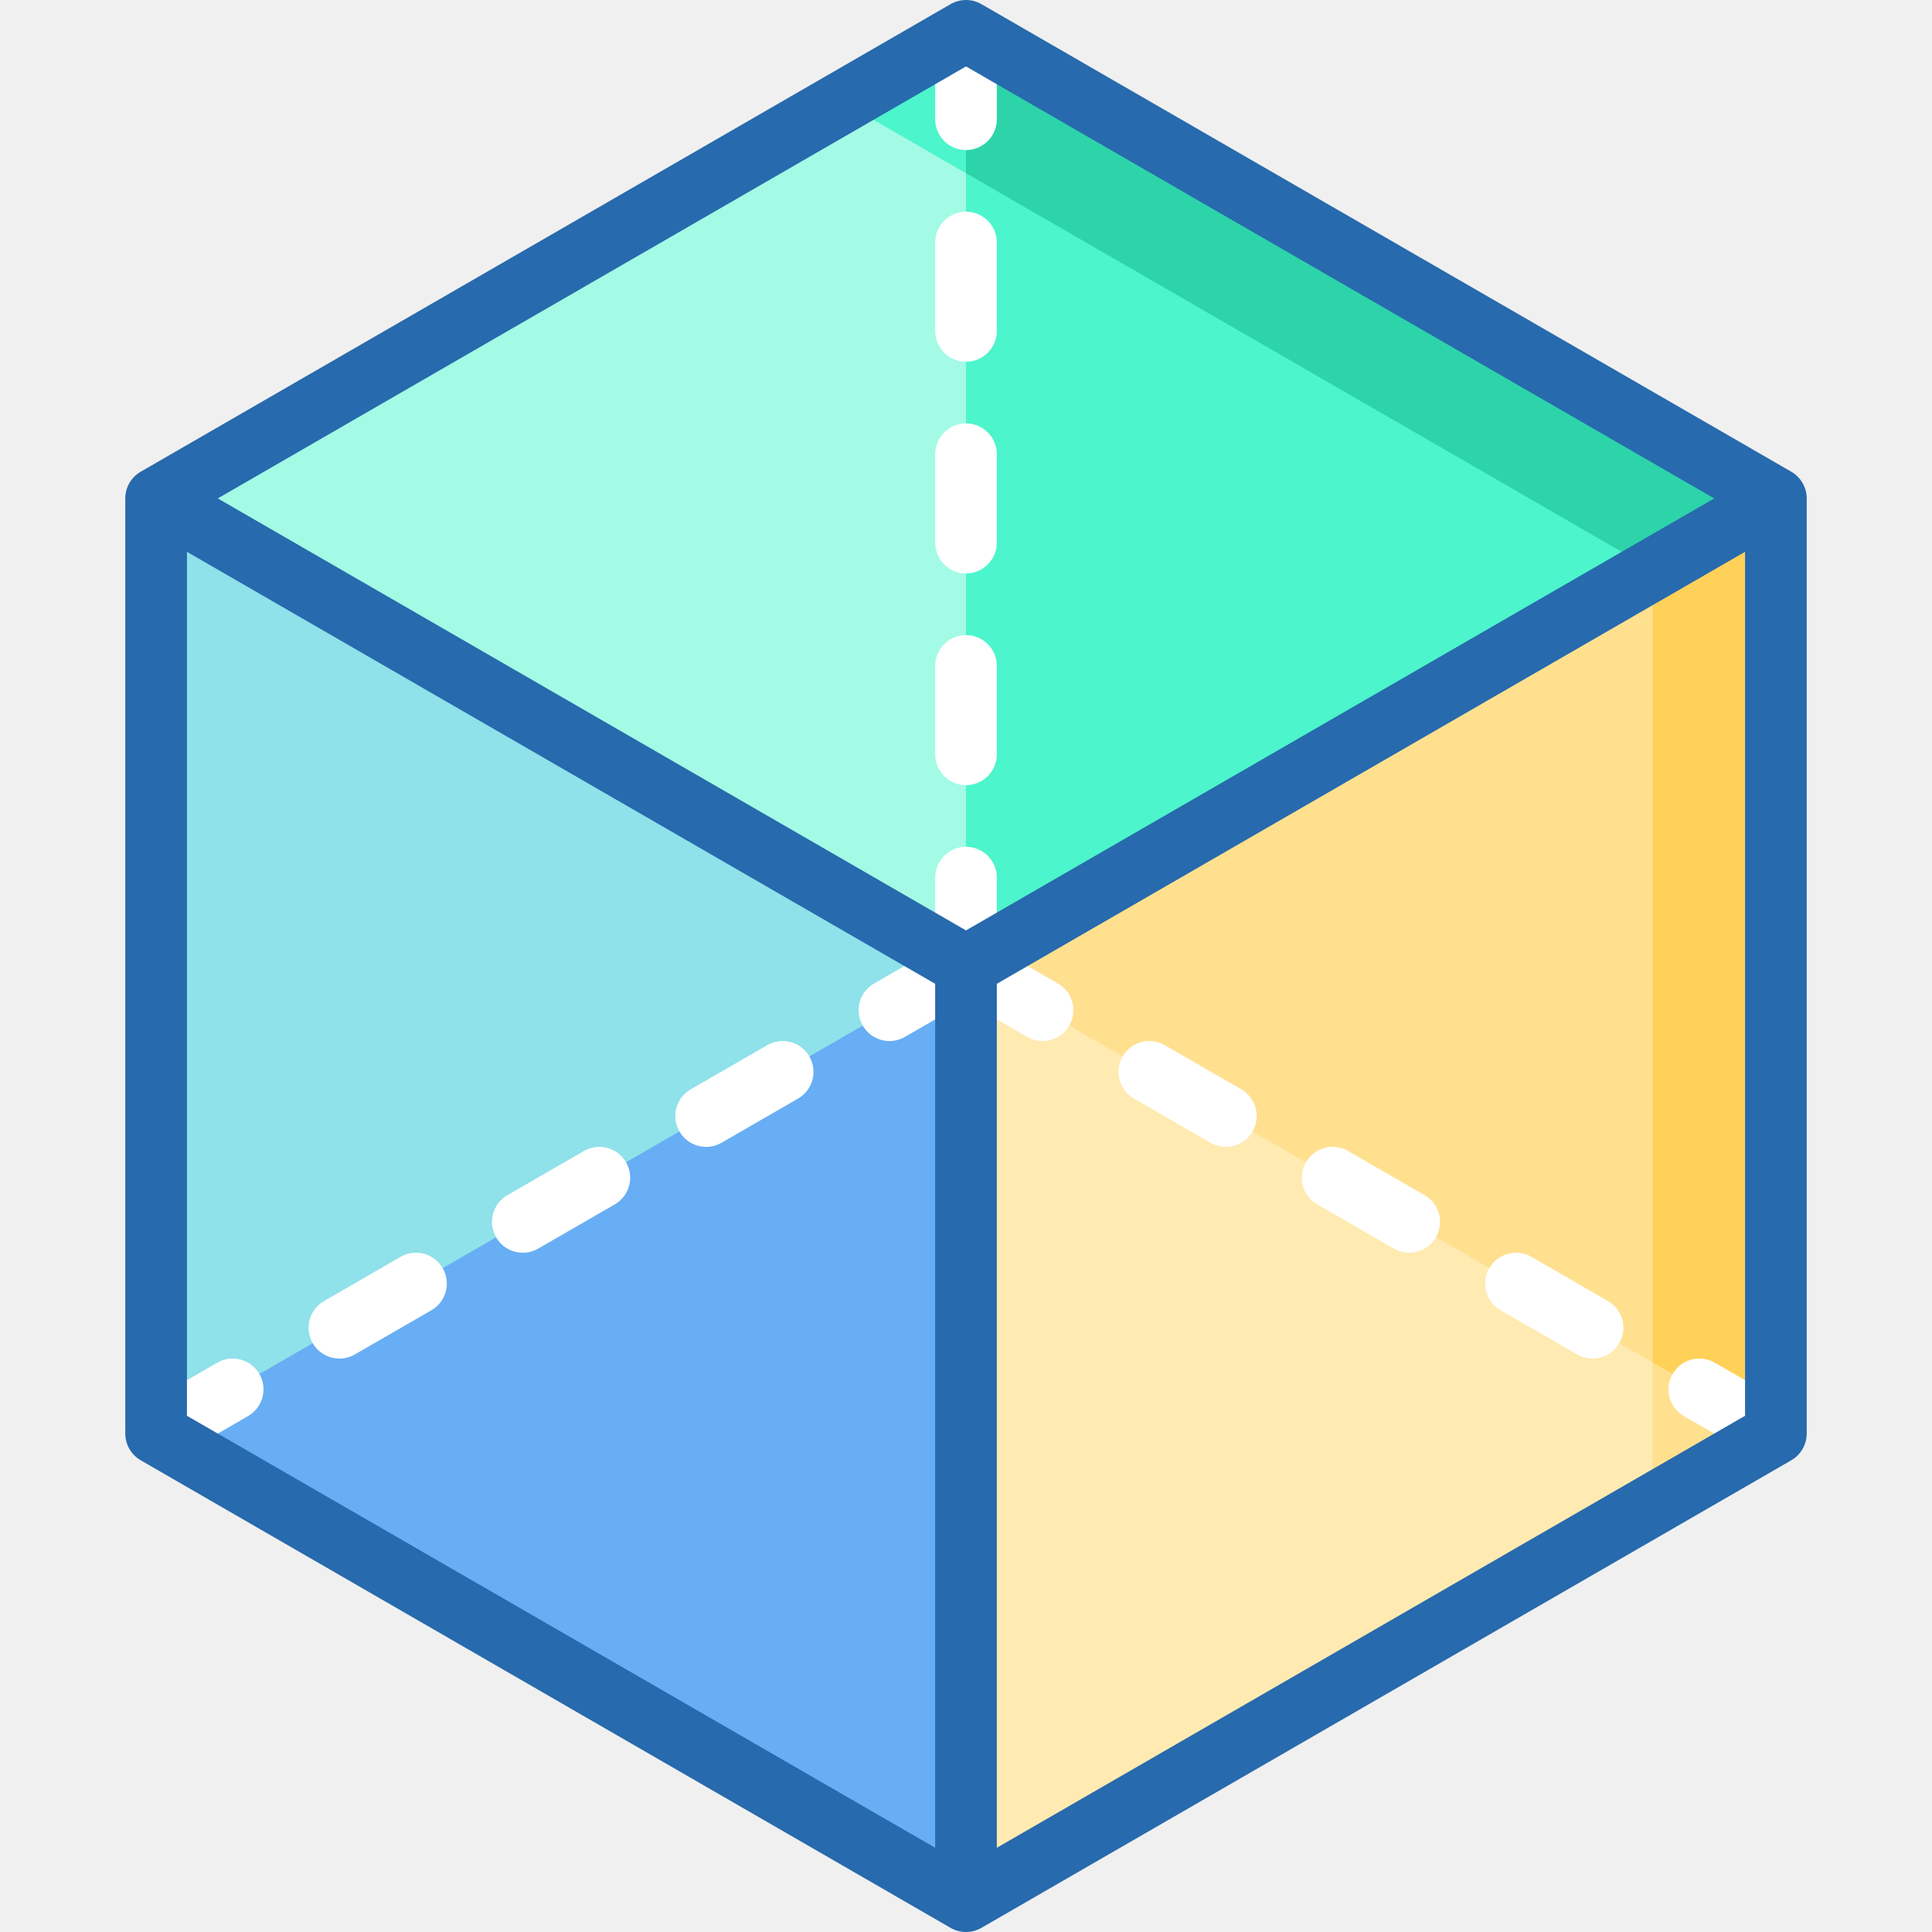
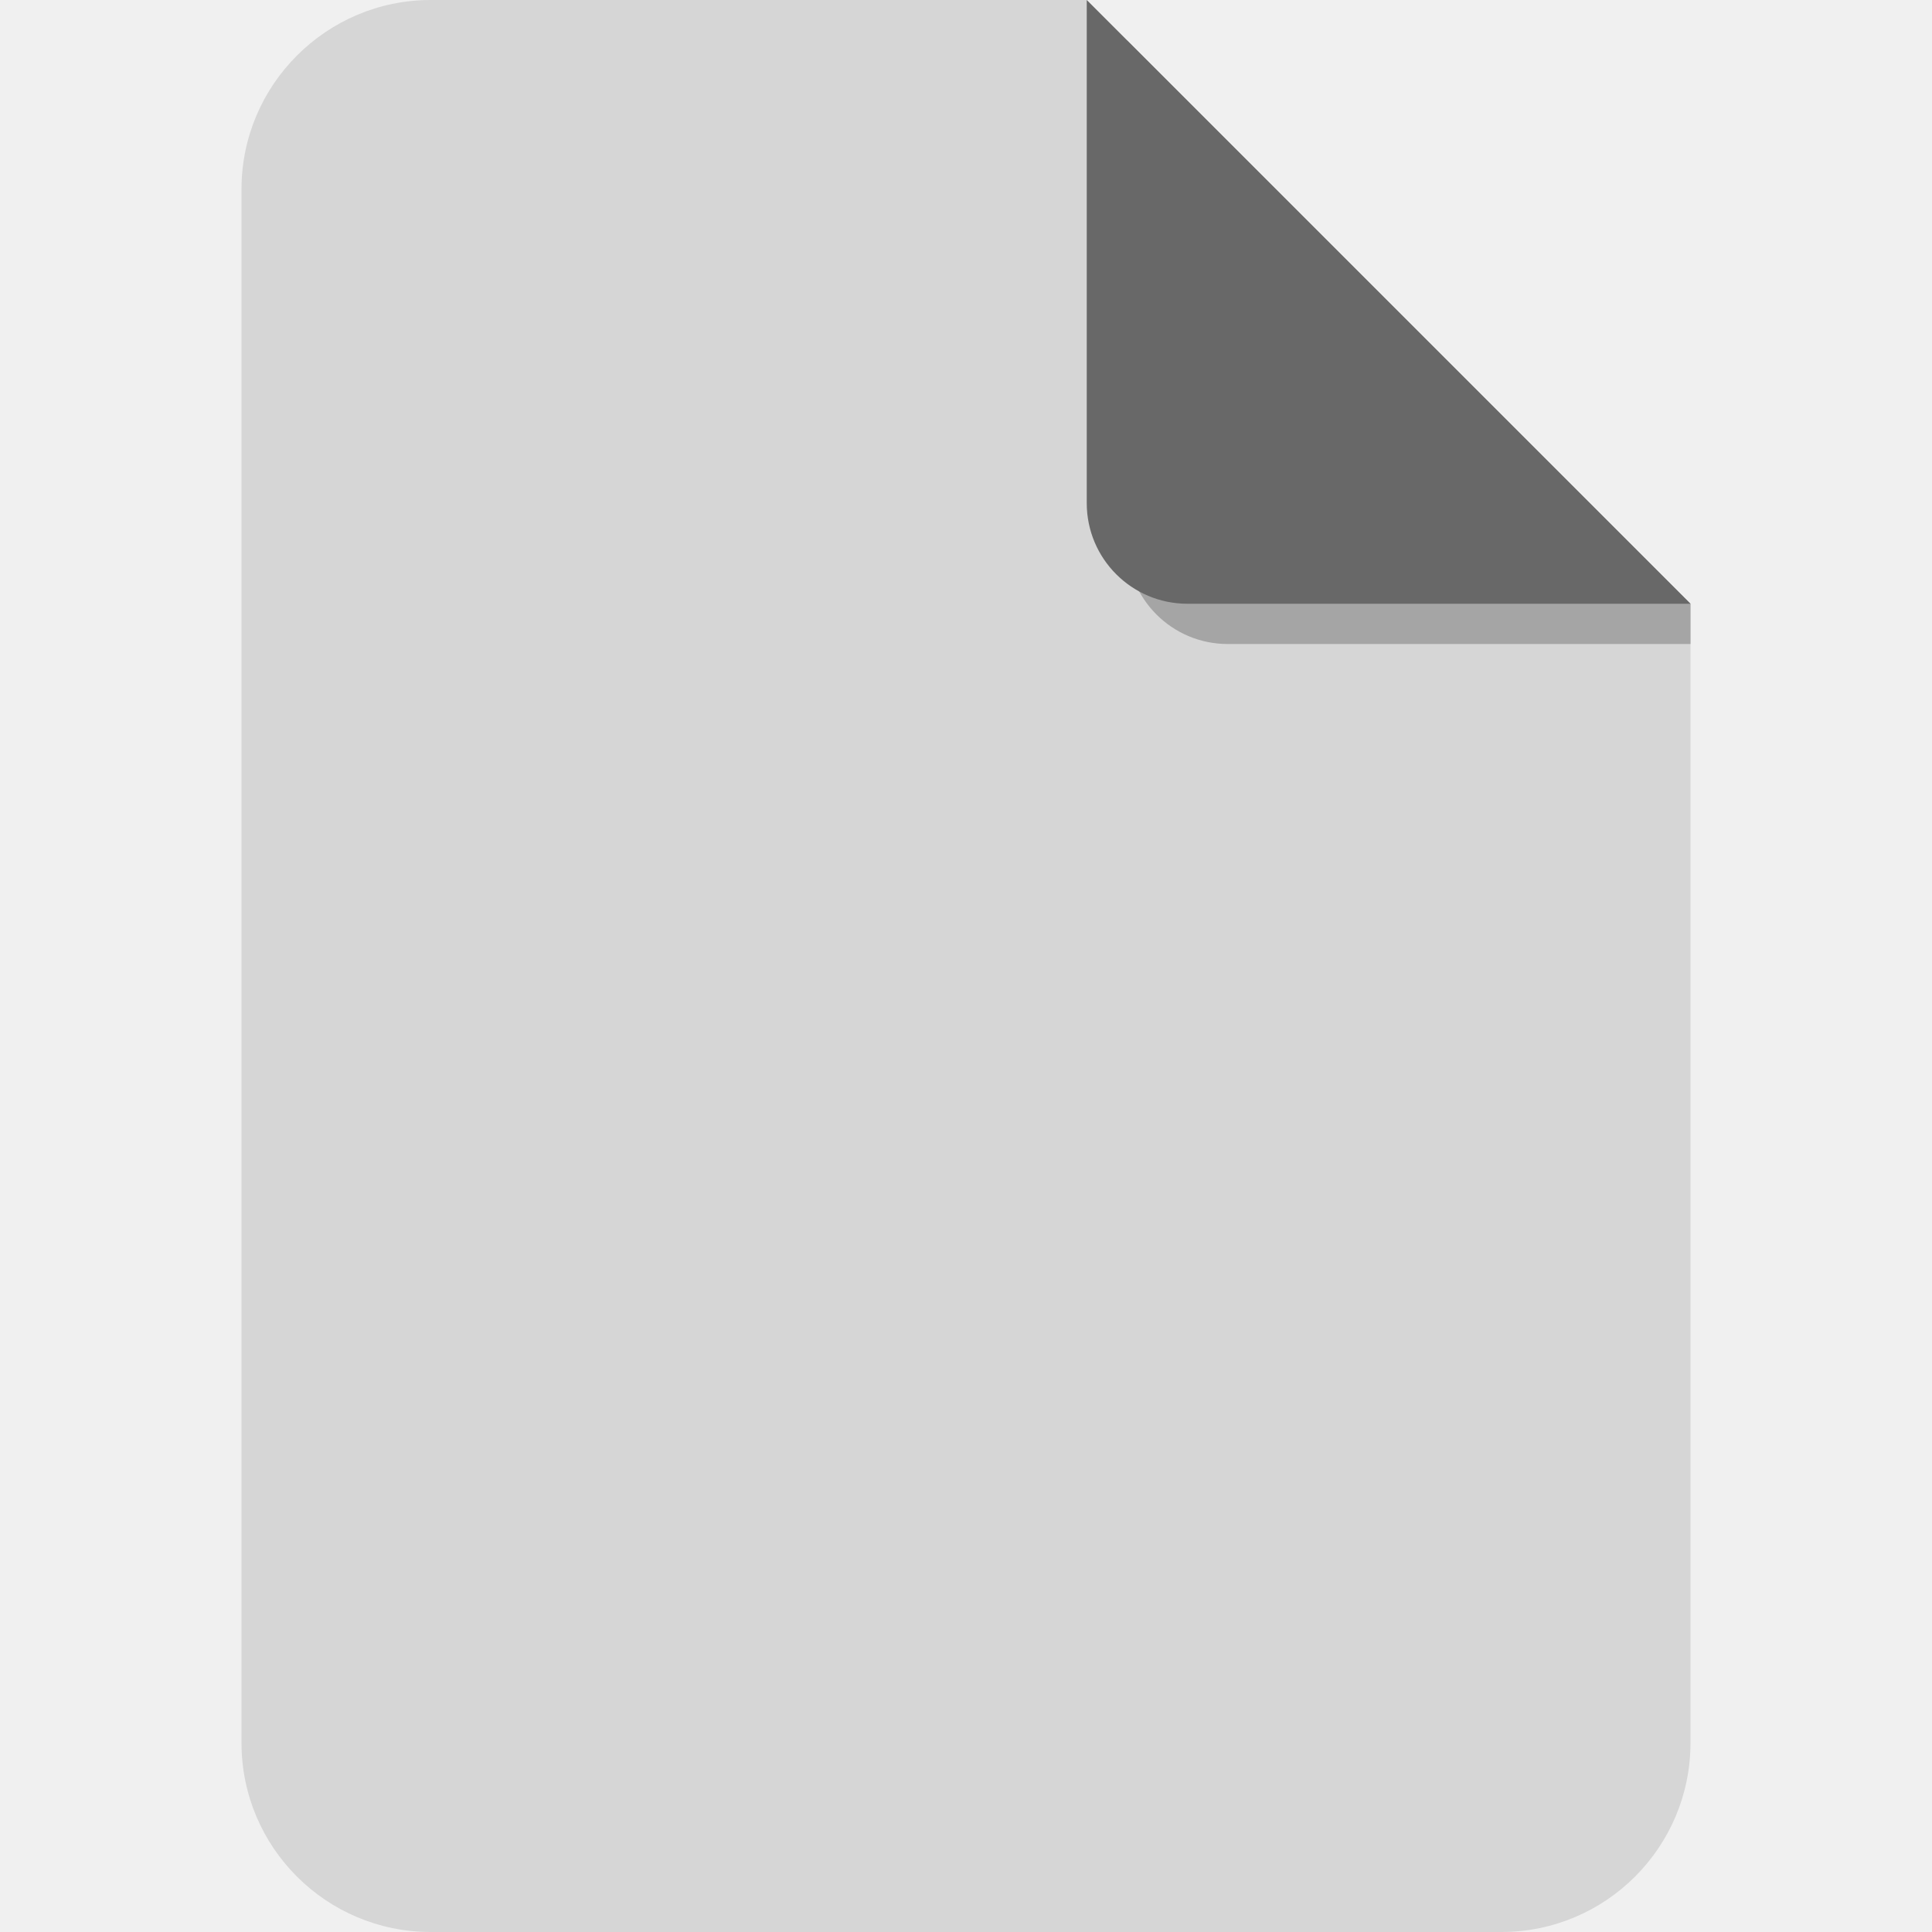
- <svg xmlns="http://www.w3.org/2000/svg" version="1.1" id="Layer_1" x="0px" y="0px" viewBox="0 0 512 512" style="enable-background:new 0 0 512 512;" xml:space="preserve">
-   <polygon style="fill:#2DD4AA;" points="470.626,132.082 437.945,205.418 223.319,78.583 256,8.167 " />
+ <svg xmlns="http://www.w3.org/2000/svg" xmlns:xlink="http://www.w3.org/1999/xlink" version="1.1" id="Layer_1" x="0px" y="0px" viewBox="0 0 48 48" style="enable-background:new 0 0 48 48;" xml:space="preserve">
+   <style type="text/css">
+ 	.st0{fill:#D6D6D6;}
+ 	.st1{clip-path:url(#SVGID_00000082367033291964613210000000690178361674672305_);fill:#A5A5A5;}
+ 	.st2{fill:#686868;}
+ </style>
+   <path class="st0" d="M27,0H10.7C8.11,0,6,2.11,6,4.7V43.3c0,2.6,2.11,4.7,4.7,4.7H37.3c2.6,0,4.7-2.11,4.7-4.7V15L27,0z" />
  <g>
-     <polygon style="fill:#4CF5CB;" points="256,8.167 256,78.583 223.319,27.035  " />
-     <polygon style="fill:#4CF5CB;" points="437.945,150.95 256,321.358 190.638,183.63 256,45.902  " />
+     <defs>
+       <path id="SVGID_1_" d="M27,0H10.7C8.11,0,6,2.11,6,4.7V43.3c0,2.6,2.11,4.7,4.7,4.7H37.3c2.6,0,4.7-2.11,4.7-4.7V15L27,0z" />
+     </defs>
+     <clipPath id="SVGID_00000047054872850263839830000004357803166400085421_">
+       <use xlink:href="#SVGID_1_" style="overflow:visible;" />
+     </clipPath>
+     <path style="clip-path:url(#SVGID_00000047054872850263839830000004357803166400085421_);fill:#A5A5A5;" d="M43,16H30.5   c-1.38,0-2.5-1.12-2.5-2.5V1L43,16z" />
  </g>
-   <polygon style="fill:#A3FBE5;" points="256,45.902 256,321.358 41.374,132.082 223.319,27.035 " />
-   <polygon style="fill:#68AEF4;" points="256,255.997 310.468,373.43 256,503.827 41.374,379.912 111.054,243.51 " />
-   <polygon style="fill:#8FE1EA;" points="256,255.997 41.374,379.912 41.374,132.082 " />
-   <polygon style="fill:#FFE08F;" points="470.626,379.912 437.945,398.779 396.549,284.789 " />
-   <polygon style="fill:#FFEAB2;" points="437.945,273.895 437.945,398.779 256,503.827 256,255.997 " />
-   <polygon style="fill:#FFD159;" points="470.626,132.082 470.626,379.912 437.945,361.044 416.158,255.997 437.945,150.95 " />
-   <polygon style="fill:#FFE08F;" points="437.945,150.95 437.945,361.044 256,255.997 " />
-   <g>
-     <path style="fill:#FFFFFF;" d="M256,264.17c-4.513,0-8.17-3.658-8.17-8.17v-23.421c0-4.512,3.657-8.17,8.17-8.17   s8.17,3.658,8.17,8.17V256C264.17,260.512,260.513,264.17,256,264.17z" />
-     <path style="fill:#FFFFFF;" d="M256,208.068c-4.513,0-8.17-3.658-8.17-8.17v-23.421c0-4.512,3.657-8.17,8.17-8.17   s8.17,3.658,8.17,8.17v23.421C264.17,204.41,260.513,208.068,256,208.068z" />
-     <path style="fill:#FFFFFF;" d="M256,151.966c-4.513,0-8.17-3.658-8.17-8.17v-23.421c0-4.512,3.657-8.17,8.17-8.17   s8.17,3.658,8.17,8.17v23.421C264.17,148.308,260.513,151.966,256,151.966z" />
-     <path style="fill:#FFFFFF;" d="M256,95.864c-4.513,0-8.17-3.658-8.17-8.17V64.272c0-4.512,3.657-8.17,8.17-8.17   s8.17,3.658,8.17,8.17v23.421C264.17,92.206,260.513,95.864,256,95.864z" />
-     <path style="fill:#FFFFFF;" d="M256,39.762c-4.513,0-8.17-3.658-8.17-8.17V8.17c0-4.512,3.657-8.17,8.17-8.17s8.17,3.658,8.17,8.17   v23.421C264.17,36.104,260.513,39.762,256,39.762z" />
-     <path style="fill:#FFFFFF;" d="M276.276,275.883c-1.386,0-2.791-0.353-4.077-1.096l-20.284-11.711   c-3.908-2.256-5.246-7.253-2.99-11.16c2.255-3.909,7.251-5.247,11.161-2.99l20.284,11.711c3.908,2.256,5.246,7.253,2.99,11.161   C281.847,274.418,279.1,275.883,276.276,275.883z" />
-     <path style="fill:#FFFFFF;" d="M324.863,303.934c-1.386,0-2.791-0.353-4.077-1.096l-20.284-11.711   c-3.908-2.256-5.246-7.253-2.99-11.161c2.255-3.909,7.251-5.247,11.16-2.99l20.284,11.711c3.908,2.256,5.246,7.253,2.99,11.161   C330.433,302.468,327.687,303.934,324.863,303.934z" />
-     <path style="fill:#FFFFFF;" d="M373.447,331.985c-1.386,0-2.792-0.353-4.077-1.096l-20.283-11.711   c-3.908-2.256-5.246-7.253-2.99-11.161c2.255-3.909,7.254-5.247,11.16-2.99l20.283,11.711c3.908,2.256,5.246,7.253,2.99,11.16   C379.018,330.52,376.271,331.985,373.447,331.985z" />
-     <path style="fill:#FFFFFF;" d="M422.034,360.036c-1.386,0-2.792-0.353-4.077-1.096l-20.283-11.711   c-3.908-2.256-5.246-7.253-2.99-11.16c2.255-3.909,7.254-5.249,11.161-2.99l20.283,11.711c3.908,2.256,5.246,7.253,2.99,11.16   C427.604,358.571,424.858,360.036,422.034,360.036z" />
-     <path style="fill:#FFFFFF;" d="M470.62,388.086c-1.386,0-2.791-0.353-4.078-1.096l-20.283-11.711   c-3.908-2.256-5.246-7.253-2.99-11.16c2.254-3.908,7.251-5.247,11.161-2.99l20.283,11.711c3.908,2.256,5.246,7.253,2.99,11.161   C476.189,386.621,473.442,388.086,470.62,388.086z" />
-     <path style="fill:#FFFFFF;" d="M235.724,275.883c-2.824,0-5.569-1.465-7.083-4.086c-2.256-3.908-0.917-8.904,2.99-11.16   l20.284-11.711c3.906-2.256,8.903-0.917,11.161,2.99c2.256,3.908,0.917,8.904-2.99,11.161l-20.284,11.711   C238.515,275.53,237.109,275.883,235.724,275.883z" />
-     <path style="fill:#FFFFFF;" d="M187.137,303.934c-2.824,0-5.57-1.465-7.083-4.086c-2.256-3.908-0.917-8.904,2.99-11.161   l20.284-11.711c3.906-2.256,8.906-0.918,11.161,2.99c2.256,3.908,0.917,8.904-2.99,11.161l-20.284,11.711   C189.929,303.581,188.524,303.934,187.137,303.934z" />
-     <path style="fill:#FFFFFF;" d="M138.553,331.985c-2.824,0-5.569-1.465-7.083-4.086c-2.256-3.908-0.917-8.904,2.99-11.16   l20.283-11.711c3.906-2.256,8.903-0.918,11.16,2.99c2.256,3.908,0.917,8.904-2.99,11.161l-20.283,11.711   C141.344,331.632,139.938,331.985,138.553,331.985z" />
-     <path style="fill:#FFFFFF;" d="M89.966,360.036c-2.824,0-5.569-1.465-7.083-4.086c-2.256-3.908-0.917-8.904,2.99-11.16   l20.283-11.711c3.906-2.257,8.903-0.917,11.161,2.99c2.256,3.908,0.917,8.904-2.99,11.16L94.043,358.94   C92.757,359.683,91.352,360.036,89.966,360.036z" />
-     <path style="fill:#FFFFFF;" d="M41.38,388.086c-2.824,0-5.57-1.465-7.083-4.086c-2.256-3.908-0.917-8.904,2.99-11.161   l20.283-11.711c3.906-2.256,8.906-0.917,11.161,2.99c2.256,3.908,0.917,8.904-2.99,11.16L45.458,386.99   C44.173,387.733,42.767,388.086,41.38,388.086z" />
-   </g>
-   <path style="fill:#276AAD;" d="M474.712,125.01L260.085,1.095c-2.527-1.46-5.643-1.46-8.17,0L37.288,125.01  c-2.527,1.46-4.085,4.156-4.085,7.075v247.83c0,2.919,1.558,5.616,4.085,7.075l214.627,123.915c1.264,0.73,2.674,1.095,4.085,1.095  s2.821-0.365,4.085-1.095L474.712,386.99c2.527-1.46,4.085-4.156,4.085-7.075v-247.83  C478.797,129.166,477.24,126.469,474.712,125.01z M256,17.604l198.287,114.481L256,246.566L57.713,132.085L256,17.604z   M49.543,146.236L247.83,260.717v228.962L49.543,375.198V146.236z M264.17,489.679V260.717l198.287-114.481v228.962L264.17,489.679z  " />
-   <g>
- </g>
-   <g>
- </g>
-   <g>
- </g>
-   <g>
- </g>
-   <g>
- </g>
-   <g>
- </g>
-   <g>
- </g>
-   <g>
- </g>
-   <g>
- </g>
-   <g>
- </g>
-   <g>
- </g>
-   <g>
- </g>
-   <g>
- </g>
-   <g>
- </g>
-   <g>
- </g>
+   <path class="st2" d="M42,15H29.5c-1.38,0-2.5-1.12-2.5-2.5V0L42,15z" />
</svg>
